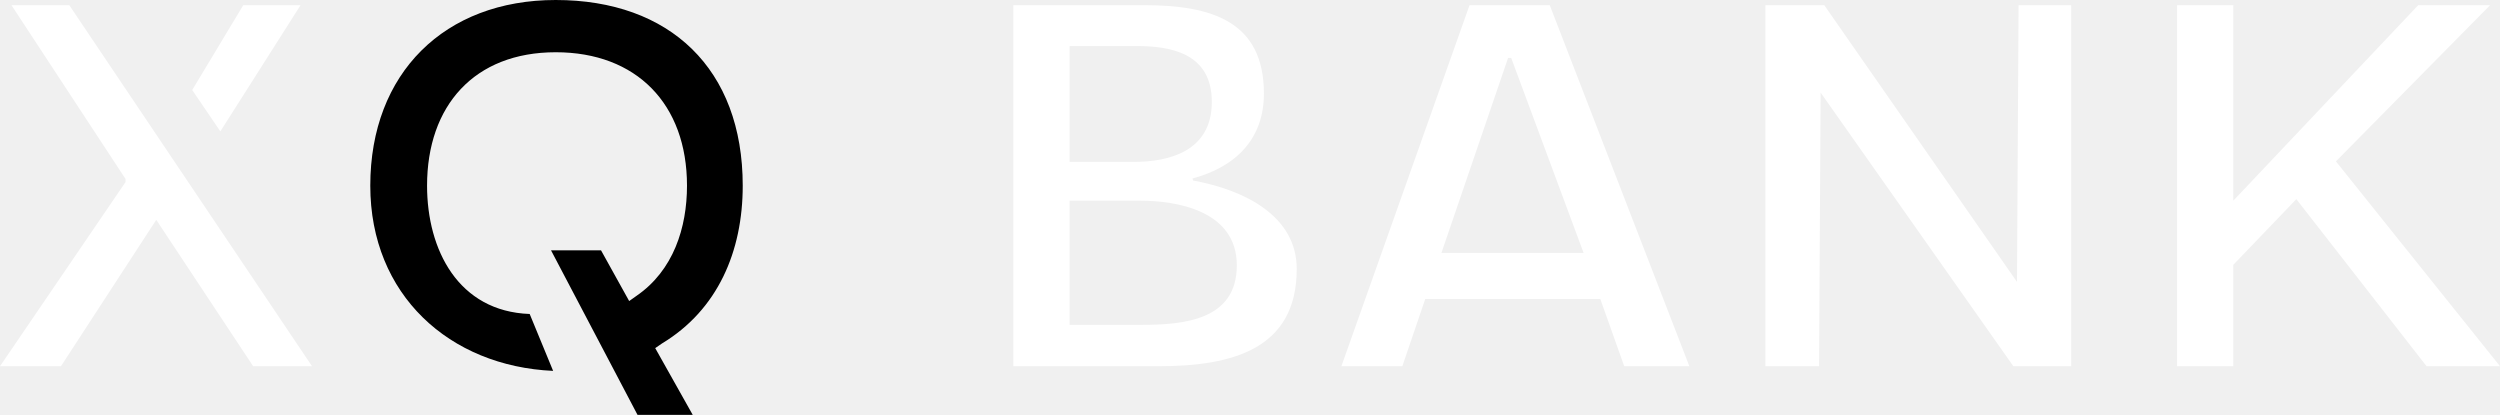
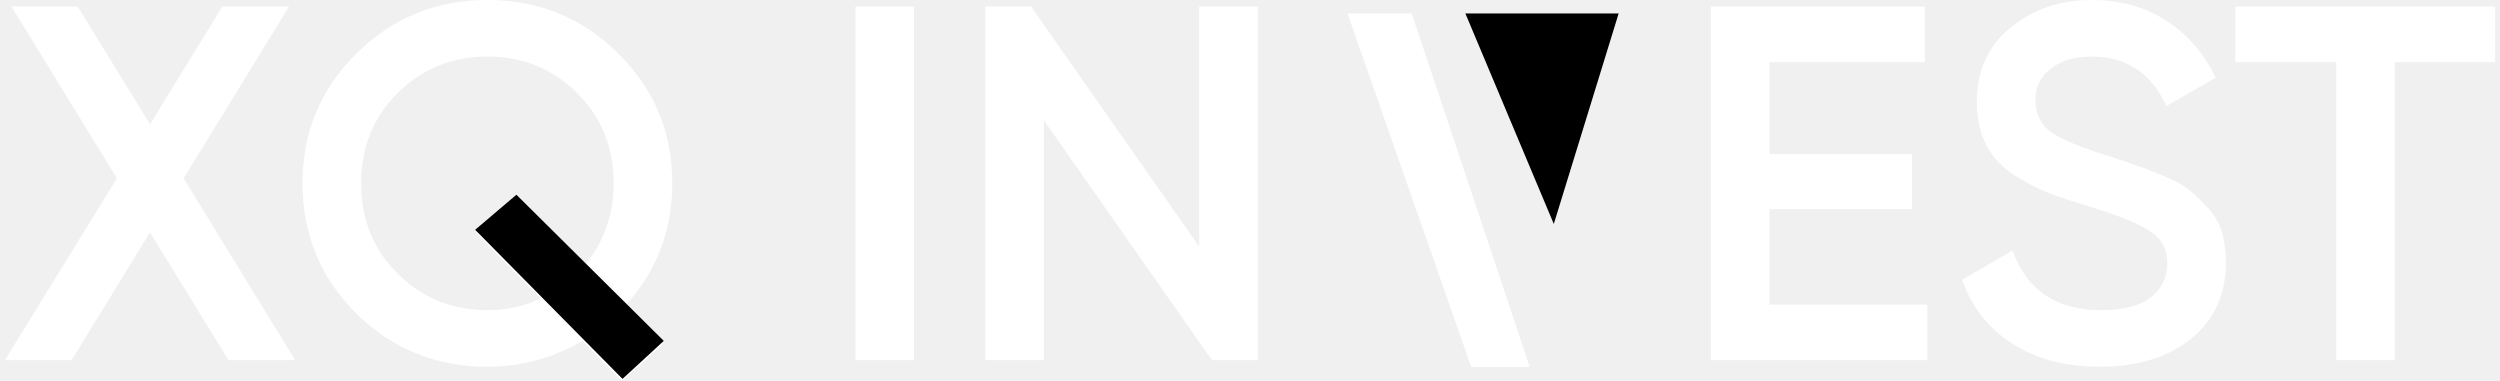
- <svg xmlns="http://www.w3.org/2000/svg" width="229" height="38" viewBox="0 0 229 38" fill="none">
-   <path d="M20.183 12.035L27.531 0.474H22.283L17.607 8.244L20.183 12.035ZM0 33.546H5.583L14.314 20.137L23.189 33.546H28.581L6.346 0.474H1.05L11.499 16.394V16.678L0 33.546Z" fill="white" />
-   <path d="M48.519 28.761C41.982 28.524 39.119 22.885 39.119 17.01C39.119 9.666 43.461 4.786 50.905 4.786C58.3 4.786 62.929 9.524 62.929 17.01C62.929 20.848 61.688 24.781 58.3 27.102L57.632 27.576L55.056 22.933H50.475L58.396 38H63.453L60.018 31.888L60.638 31.461C65.744 28.381 68.034 23.027 68.034 17.01C68.034 6.302 61.354 0 50.905 0C40.741 0 33.918 6.681 33.918 17.01C33.918 27.008 41.171 33.546 50.666 33.973L48.519 28.761Z" fill="black" />
-   <path d="M92.824 33.546H106.136C112.864 33.546 118.78 31.983 118.78 24.638C118.78 19.758 113.961 17.389 109.285 16.536L109.237 16.347C113.293 15.257 115.774 12.651 115.774 8.576C115.774 1.99 111.051 0.474 104.8 0.474H92.824V33.546ZM97.977 14.83V4.217H104.084C107.09 4.217 111.003 4.786 111.003 9.334C111.003 13.883 107.043 14.83 103.846 14.83H97.977ZM97.977 29.756V18.384H104.466C107.663 18.384 113.293 19.237 113.293 24.307C113.293 29.329 108.426 29.756 104.561 29.756H97.977Z" fill="white" />
-   <path d="M122.871 33.546H128.454L130.553 27.387H146.586L148.78 33.546H154.745L141.957 0.474H134.609L122.871 33.546ZM132.033 23.17L138.14 5.307H138.426L145.059 23.17H132.033Z" fill="white" />
-   <path d="M161.711 33.546H166.626L166.769 8.481L184.423 33.546H189.72V0.474H184.901L184.757 25.823L167.103 0.474H161.711V33.546Z" fill="white" />
-   <path d="M199.417 33.546H204.57V24.259L210.344 18.242L222.272 33.546H229L213.97 14.783L228.093 0.474H221.509L204.57 18.384V0.474H199.417V33.546Z" fill="white" />
+ <svg xmlns="http://www.w3.org/2000/svg" width="256" height="39" viewBox="0 0 256 39" fill="none">
+   <path d="M30.225 36.879H23.393L15.362 23.793L7.331 36.879H0.5L11.973 18.259L1.178 0.672H7.957L15.362 12.724L22.767 0.672H29.599L18.804 18.259L30.225 36.879Z" fill="white" />
+   <path d="M68.838 18.776C68.838 23.603 67.239 27.776 64.04 31.293L67.9 35.224L63.675 39L59.66 34.914C56.601 36.672 53.35 37.552 49.908 37.552C44.659 37.552 40.191 35.741 36.506 32.121C32.821 28.465 30.978 24.017 30.978 18.776C30.978 13.534 32.821 9.103 36.506 5.483C40.191 1.828 44.659 0 49.908 0C55.158 0 59.625 1.828 63.31 5.483C66.996 9.103 68.838 13.534 68.838 18.776ZM49.908 31.759C51.855 31.759 53.68 31.362 55.384 30.569L48.709 23.793L52.933 20.017L59.921 27.103C61.868 24.724 62.841 21.948 62.841 18.776C62.841 15.086 61.59 12 59.086 9.517C56.583 7.034 53.524 5.793 49.908 5.793C46.293 5.793 43.233 7.034 40.73 9.517C38.227 12 36.975 15.086 36.975 18.776C36.975 22.465 38.227 25.552 40.73 28.035C43.233 30.517 46.293 31.759 49.908 31.759Z" fill="white" />
+   <path d="M87.6 0.672H93.597V36.879H87.6V0.672Z" fill="white" />
+   <path d="M122.794 0.672H128.791V36.879H124.098L106.889 12.31V36.879H100.892V0.672H105.585L122.794 25.241V0.672Z" fill="white" />
+   <path d="M181.19 31.19H197.356V36.879H175.193V0.672H197.096V6.362H181.19V15.776H195.792V21.414H181.19V31.19Z" fill="white" />
+   <path d="M214.997 37.552C211.486 37.552 208.496 36.759 206.027 35.172C203.594 33.586 201.89 31.414 200.917 28.655L206.08 25.655C207.54 29.724 210.564 31.759 215.153 31.759C217.413 31.759 219.099 31.328 220.212 30.465C221.359 29.569 221.933 28.414 221.933 27C221.933 25.517 221.324 24.397 220.107 23.638C218.891 22.845 216.735 21.983 213.641 21.052C211.903 20.535 210.495 20.052 209.417 19.603C208.339 19.155 207.192 18.535 205.975 17.741C204.793 16.914 203.907 15.897 203.316 14.69C202.725 13.483 202.429 12.069 202.429 10.448C202.429 7.241 203.576 4.707 205.871 2.845C208.165 0.948 210.929 0 214.163 0C217.083 0 219.638 0.707 221.828 2.121C224.019 3.534 225.705 5.483 226.887 7.966L221.828 10.862C220.299 7.483 217.743 5.793 214.163 5.793C212.424 5.793 211.034 6.207 209.991 7.034C208.948 7.828 208.426 8.914 208.426 10.293C208.426 11.638 208.948 12.707 209.991 13.5C211.068 14.259 212.998 15.069 215.779 15.931C217.17 16.379 218.178 16.724 218.804 16.965C219.464 17.172 220.368 17.517 221.515 18C222.697 18.483 223.584 18.965 224.175 19.448C224.766 19.931 225.392 20.535 226.052 21.259C226.748 21.983 227.234 22.81 227.513 23.741C227.791 24.672 227.93 25.724 227.93 26.897C227.93 30.172 226.73 32.776 224.331 34.707C221.967 36.603 218.856 37.552 214.997 37.552Z" fill="white" />
+   <path d="M255.5 0.672V6.362H245.227V36.879H239.23V6.362H228.904V0.672H255.5Z" fill="white" />
+   <path d="M150.657 37.589L137.985 1.382H144.555L154.255 30.399L156.646 37.589H150.657Z" fill="white" />
+   <path d="M159.109 22.934L150.056 1.382H165.749L159.109 22.934Z" fill="black" />
+   <path d="M63.745 38.798L48.656 23.532L52.881 19.94L67.97 34.907L63.745 38.798Z" fill="black" />
</svg>
